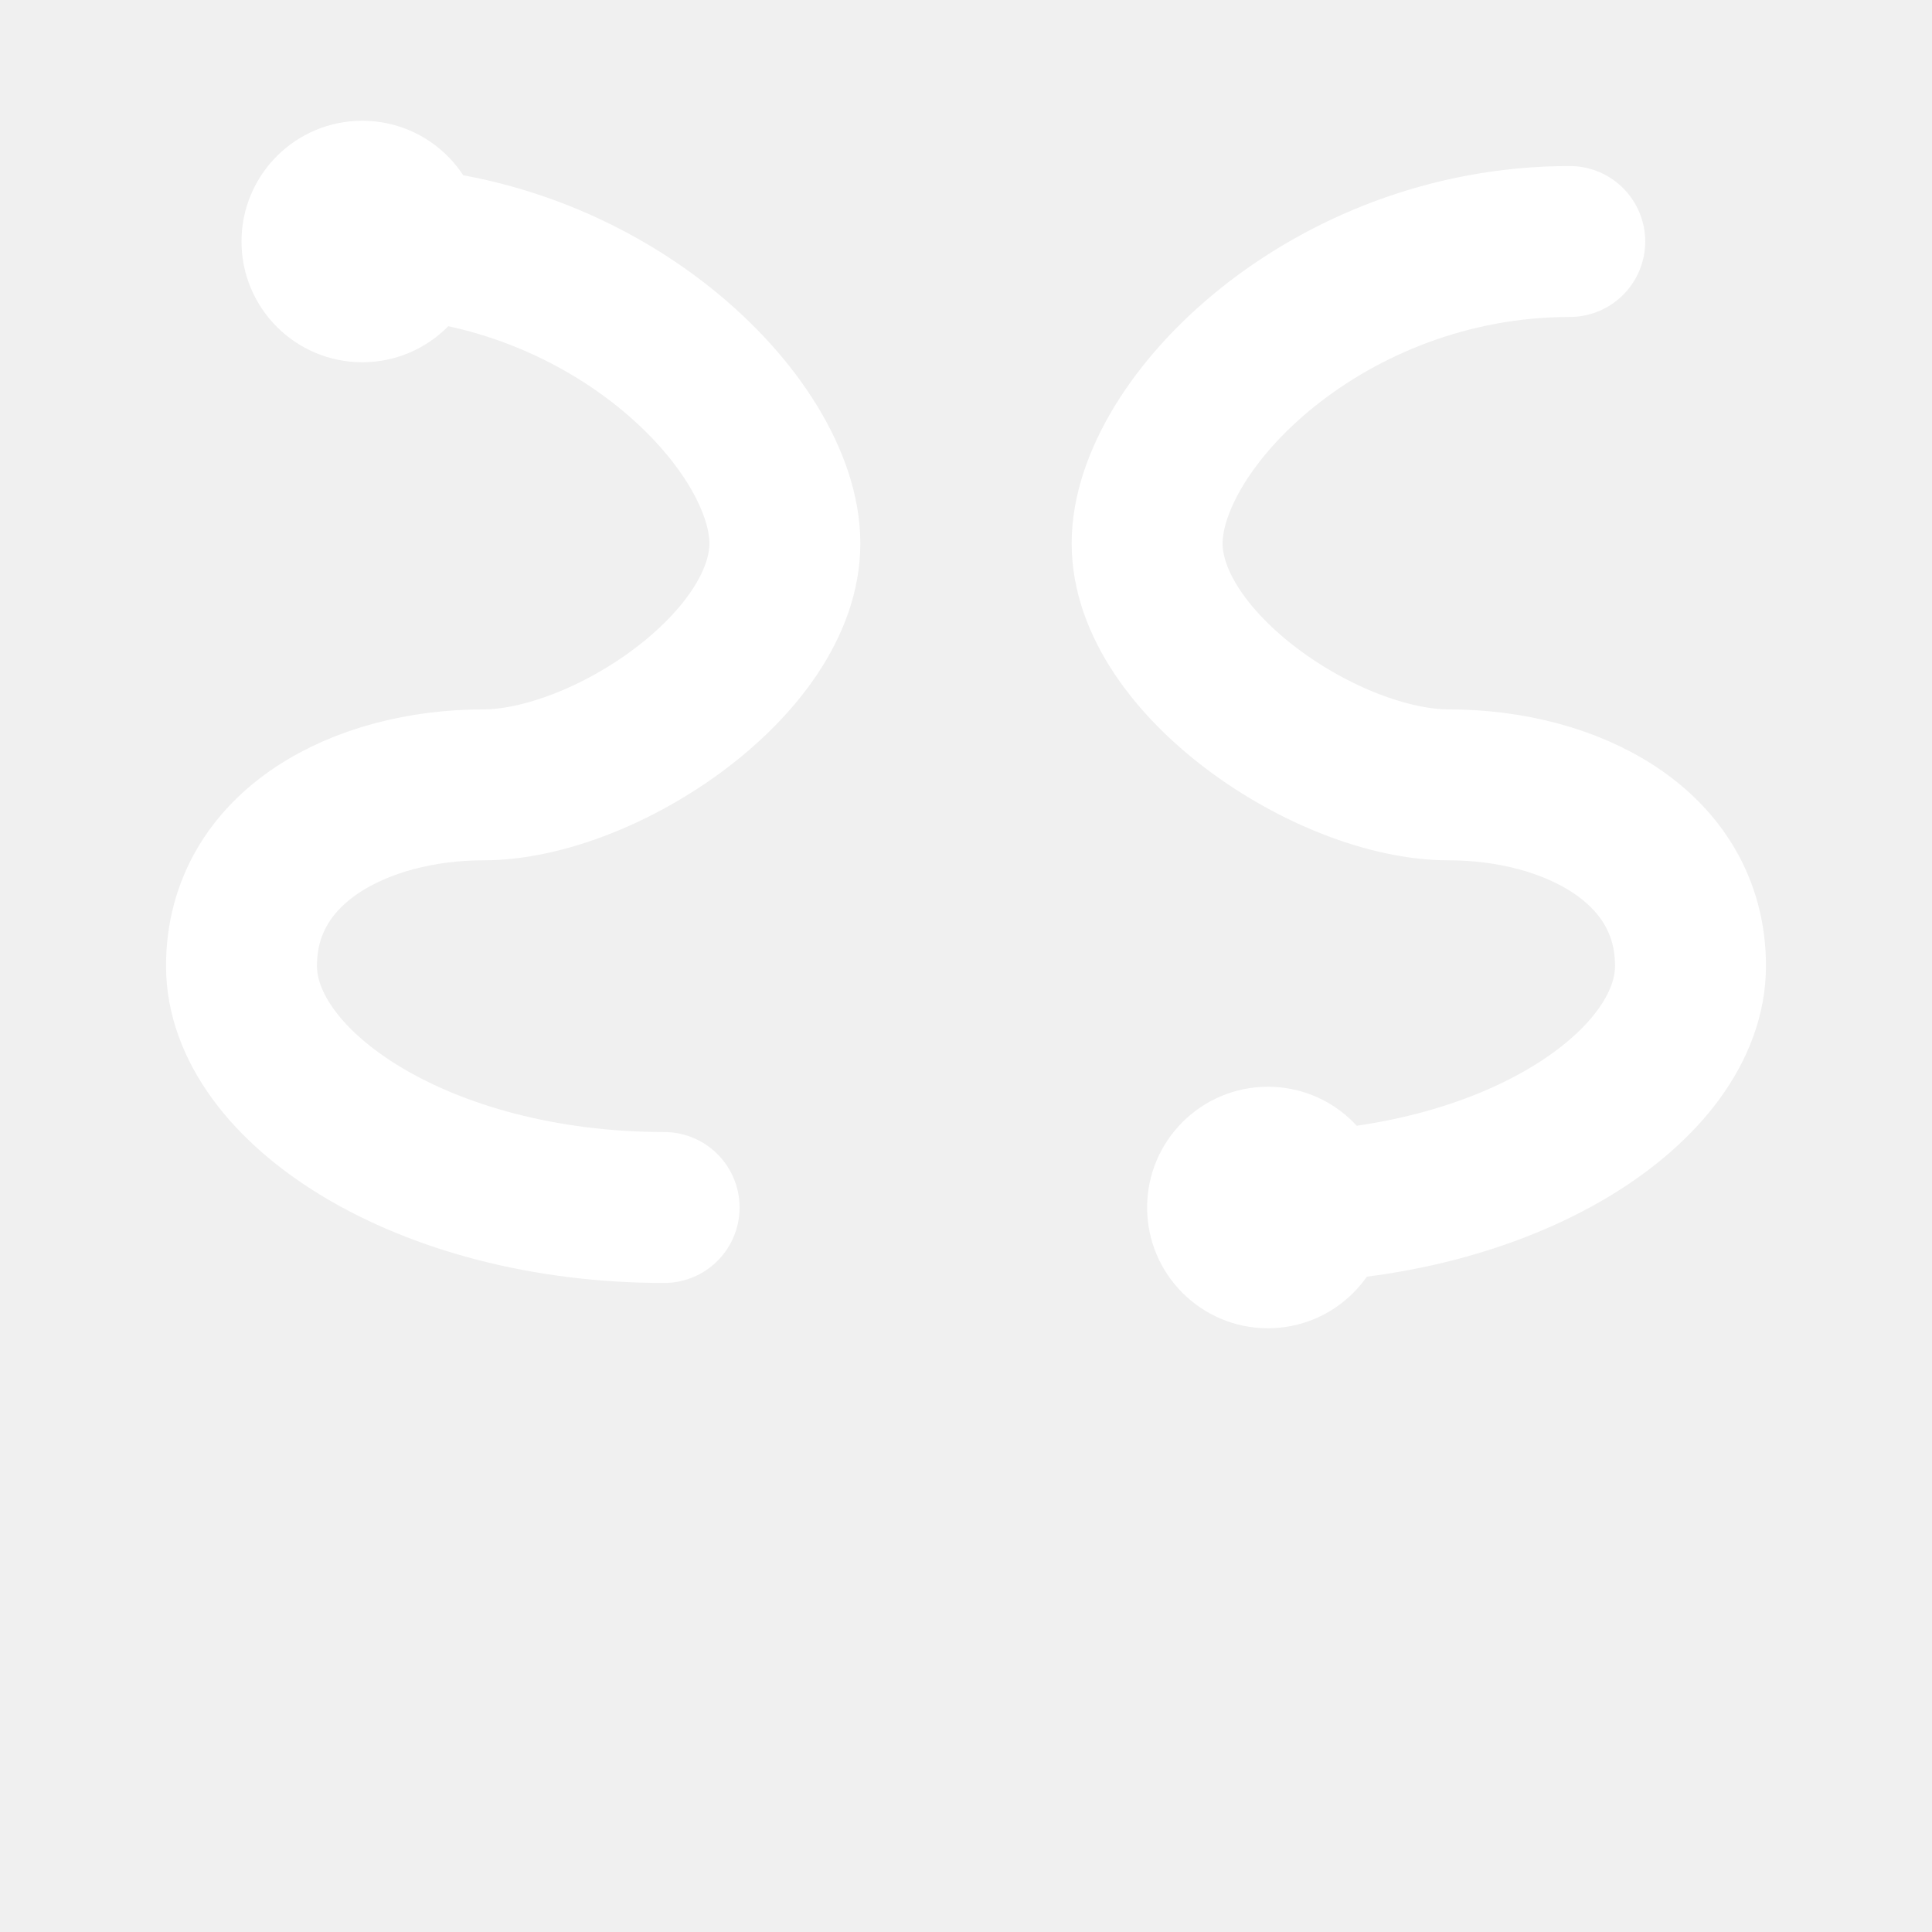
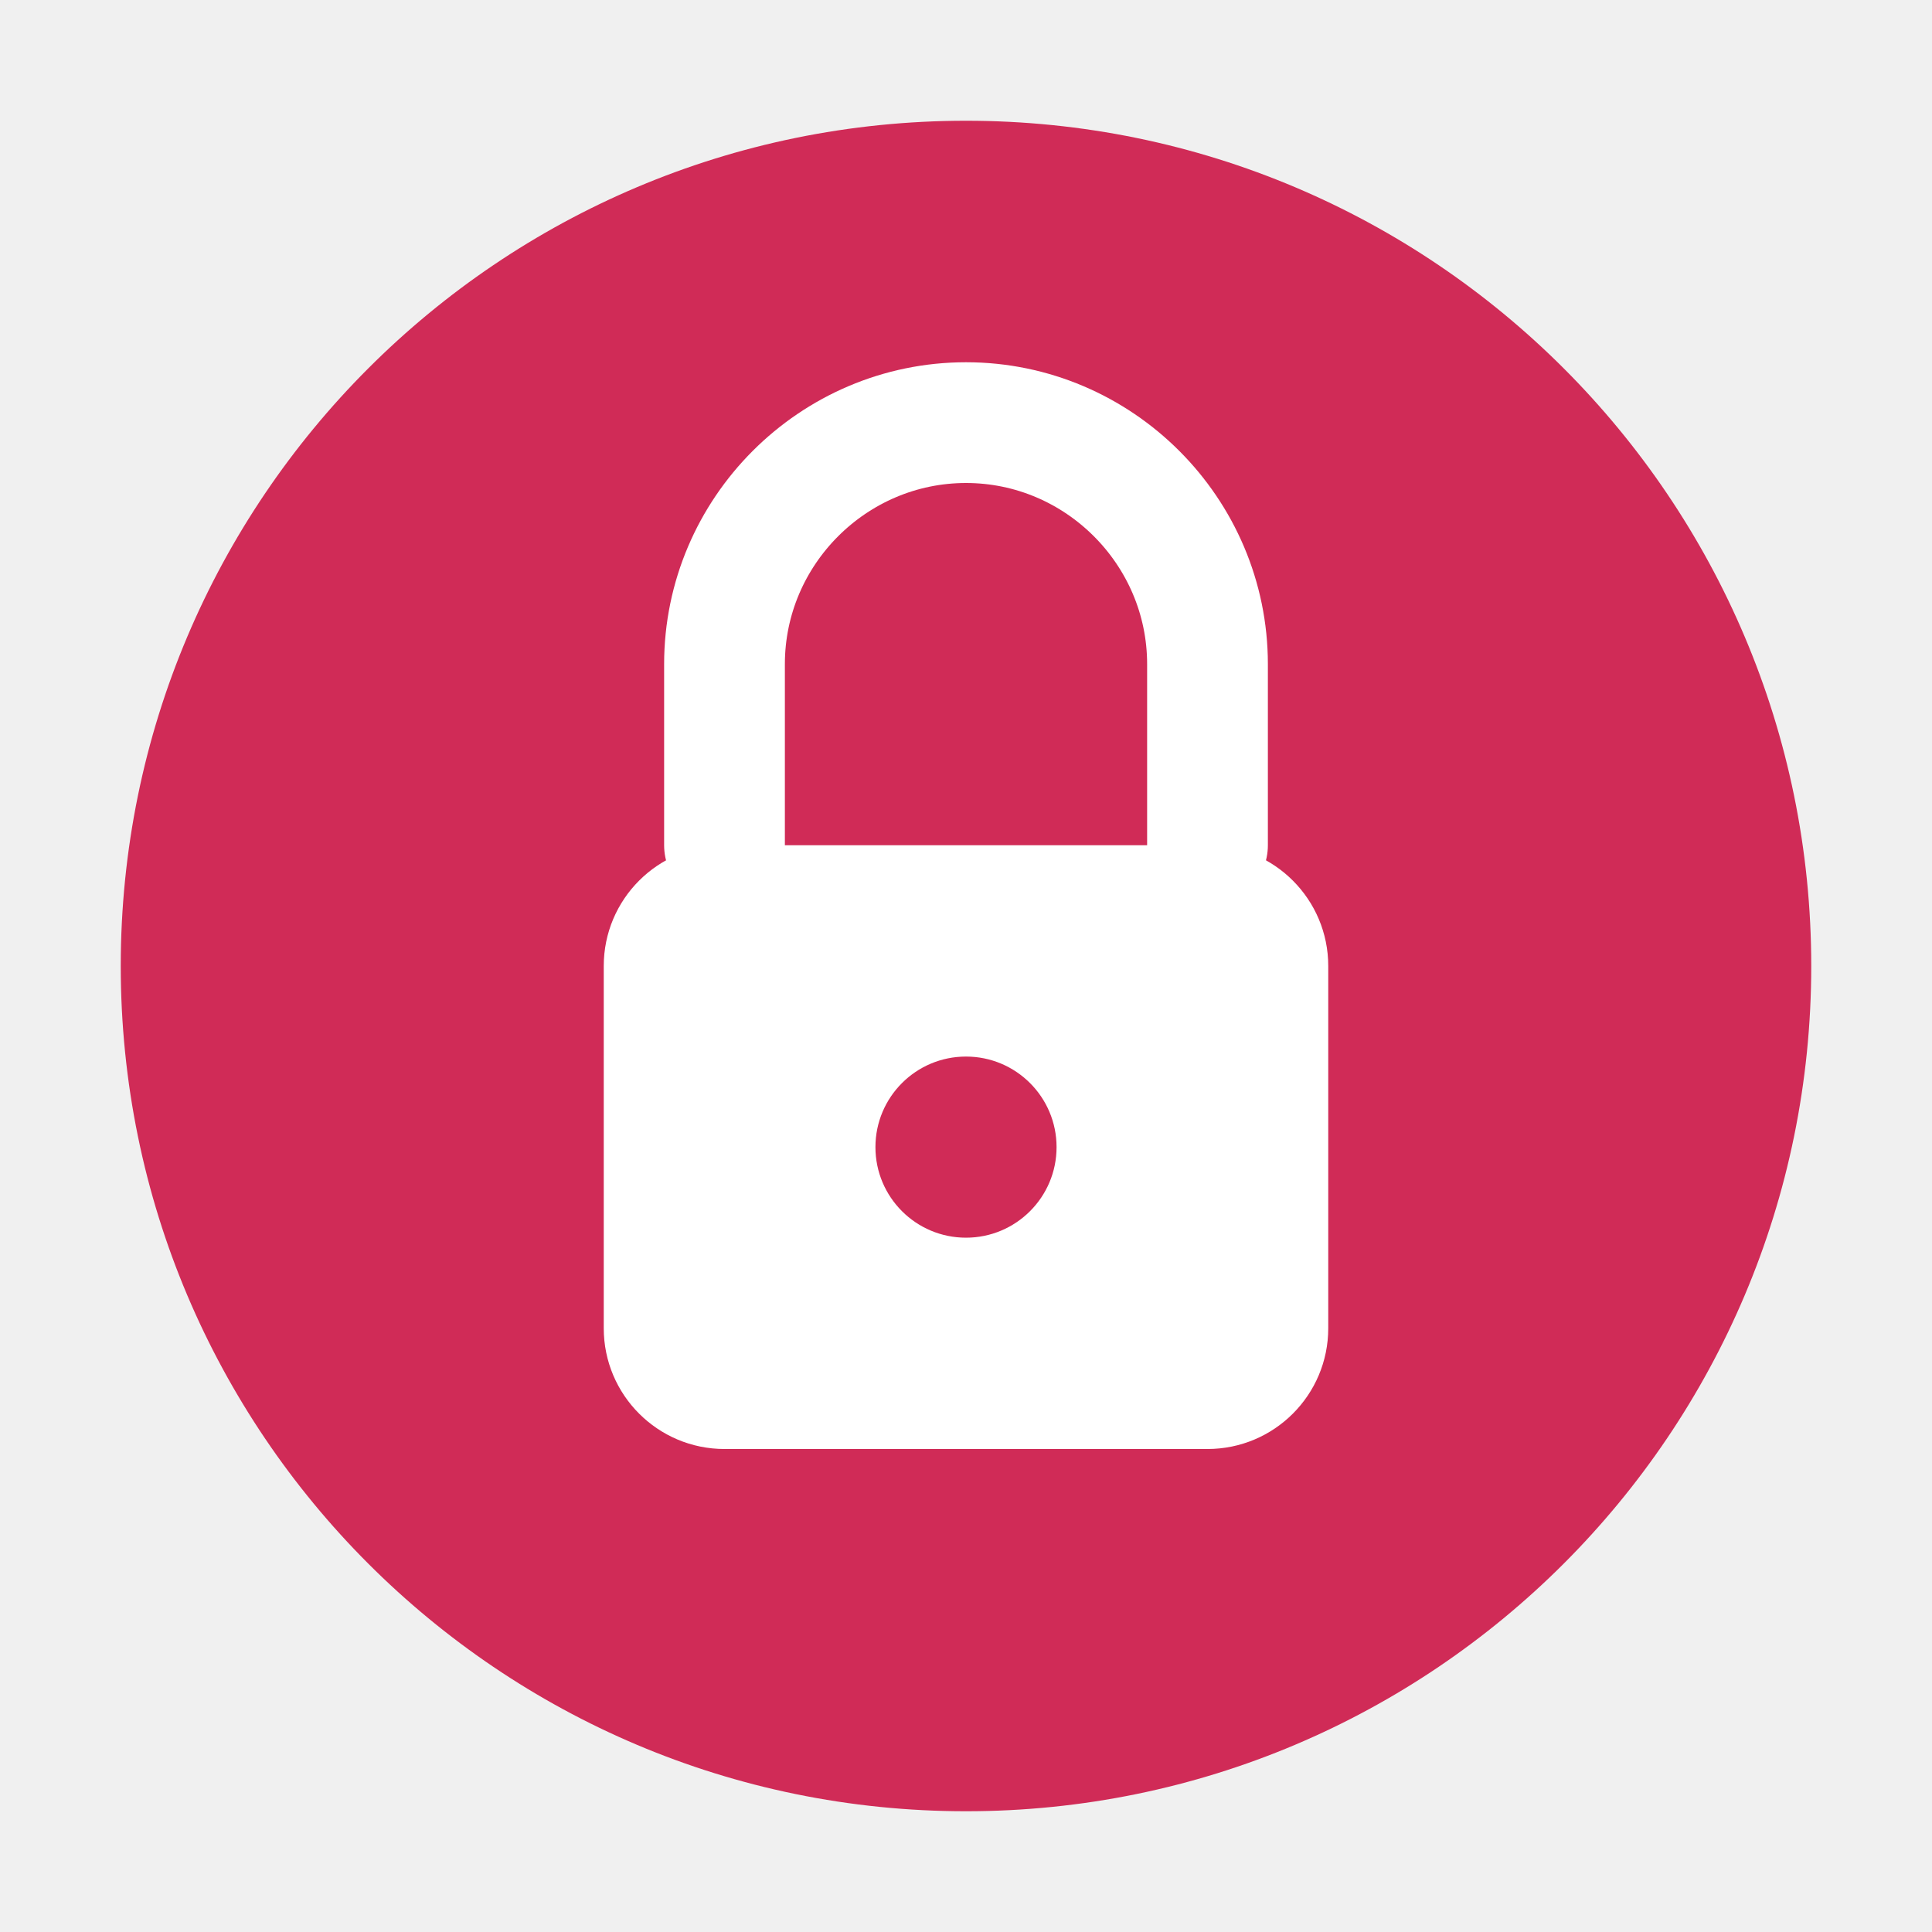
<svg xmlns="http://www.w3.org/2000/svg" viewBox="0 0 32 32" width="32" height="32">
-   <path d="M 6 4             C 10 4, 13 7, 13 9             C 13 11, 10 13, 8 13             C 6 13, 4 14, 4 16             C 4 18, 7 20, 11 20" stroke="#FFFFFF" stroke-width="2.5" fill="none" stroke-linecap="round" />
-   <path d="M 26 4             C 22 4, 19 7, 19 9             C 19 11, 22 13, 24 13             C 26 13, 28 14, 28 16             C 28 18, 25 20, 21 20" stroke="#FFFFFF" stroke-width="2.5" fill="none" stroke-linecap="round" />
-   <circle cx="6" cy="4" r="2" fill="#FFFFFF" />
-   <circle cx="21" cy="20" r="2" fill="#FFFFFF" />
+   <circle cx="16" cy="16" r="14" fill="#d02b57" />
+   <path d="M 12 14 L 12 11 C 12 8.8 13.8 7 16 7 C 18.2 7 20 8.8 20 11 L 20 14" stroke="#FFFFFF" stroke-width="2" fill="none" stroke-linecap="round" />
+   <rect x="10" y="14" width="12" height="10" rx="2" fill="#FFFFFF" />
+   <circle cx="16" cy="19" r="1.5" fill="#d02b57" />
</svg>
